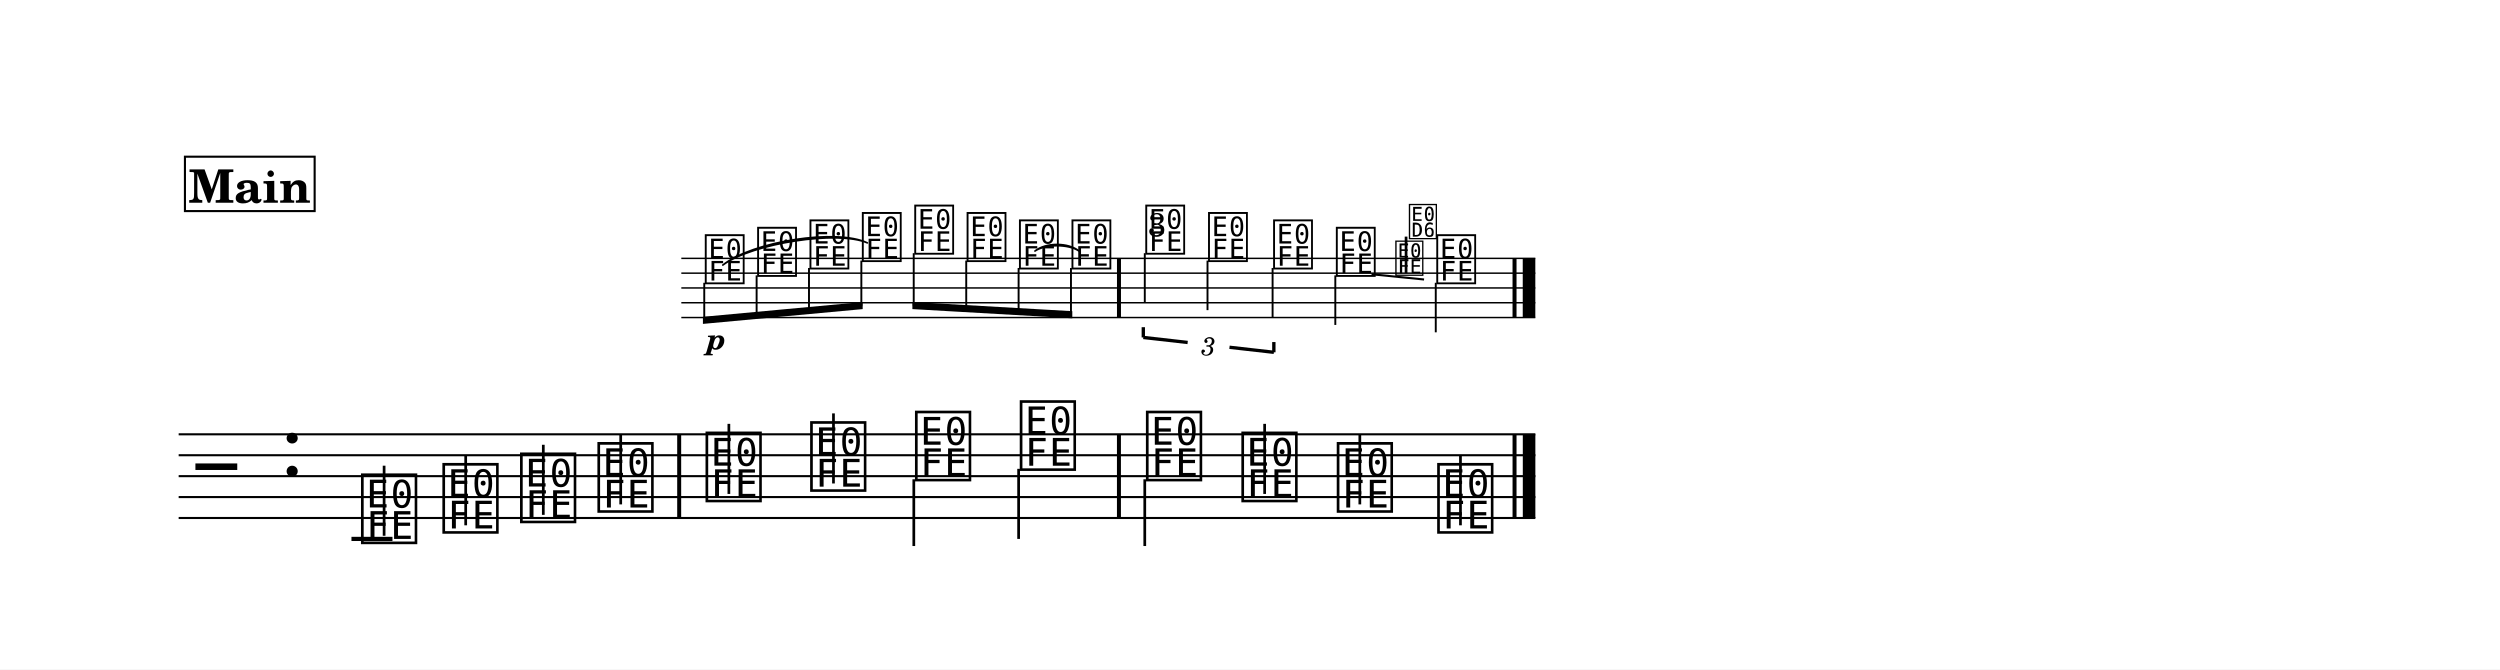
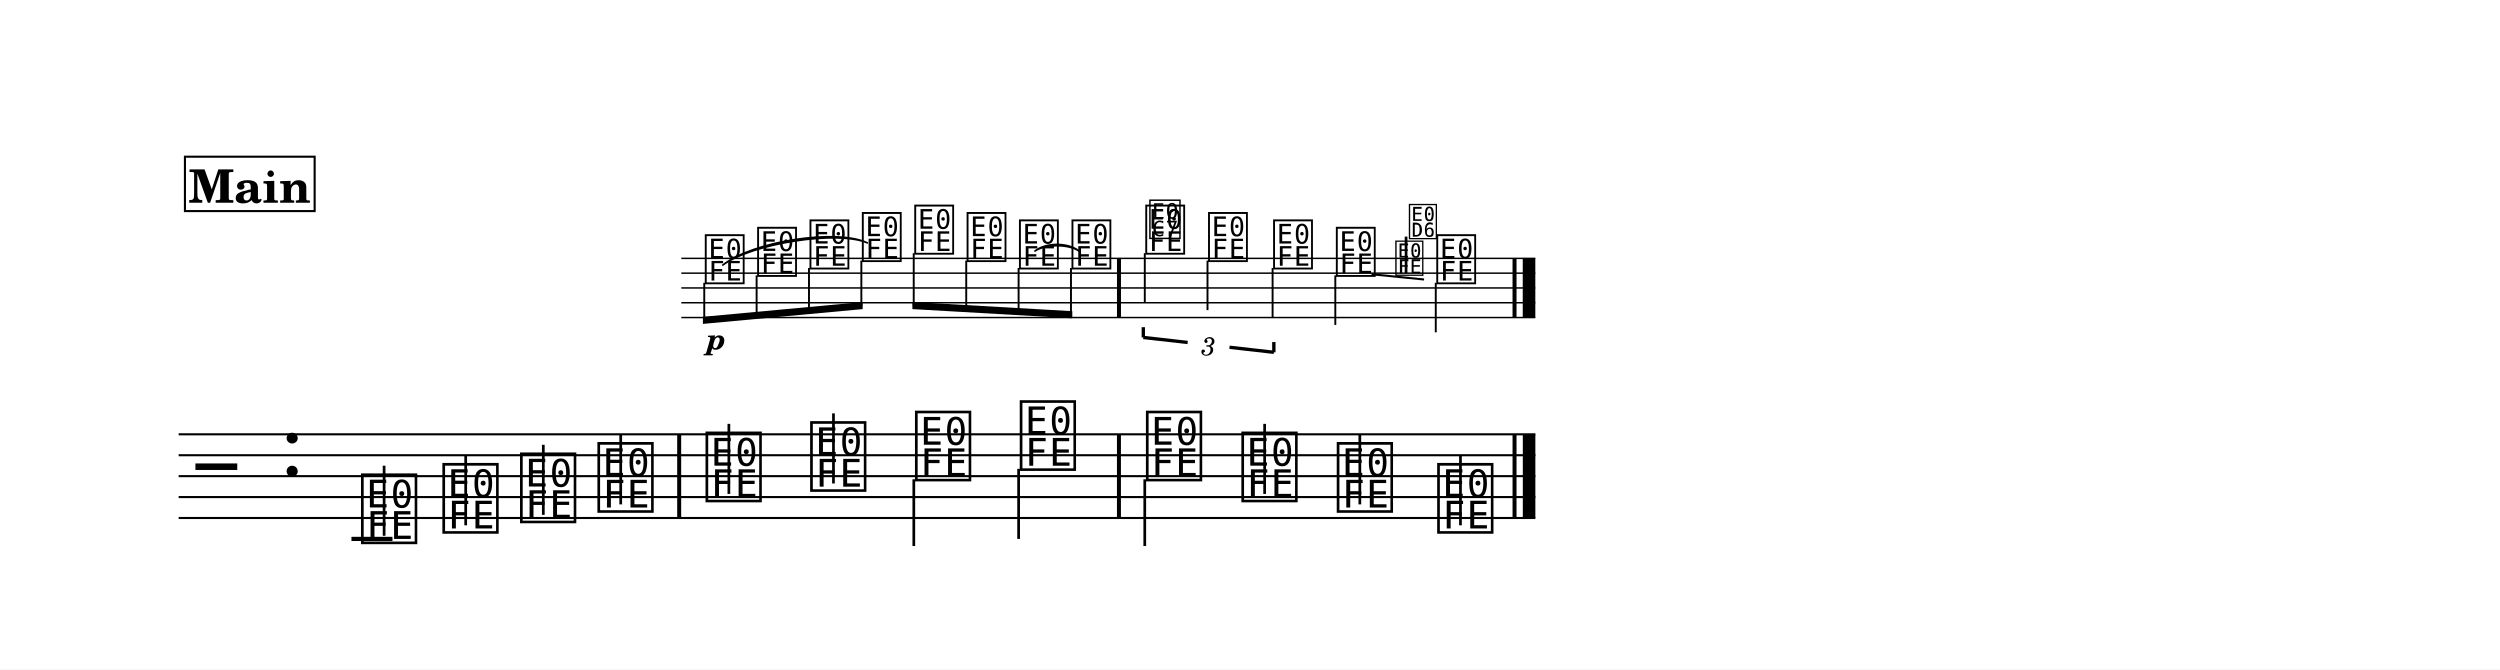
<svg xmlns="http://www.w3.org/2000/svg" width="1195.0" height="320.0" viewBox="0 0 119.50 32.00" font-family="TeX Gyre Schola, serif">
  <style>
  @font-face { font-family: 'Emmentaler'; src: local('Emmentaler'); }
  @font-face { font-family: 'Emmentaler-14'; src: local('Emmentaler-14'); }
  .music { font-family: 'Emmentaler', serif; }
</style>
  <rect x="0" y="0" width="119.50" height="32.00" fill="#FFFFFF" />
  <g transform="translate(8.54,0.00) scale(1,1)">
    <g transform="translate(0.00,12.35) scale(0.7071,0.7071)">
      <line x1="33.98" y1="0.00" x2="91.71" y2="0.00" stroke="#000000" stroke-width="0.100" />
      <line x1="33.98" y1="1.00" x2="91.71" y2="1.00" stroke="#000000" stroke-width="0.100" />
      <line x1="33.98" y1="2.00" x2="91.71" y2="2.00" stroke="#000000" stroke-width="0.100" />
      <line x1="33.98" y1="3.00" x2="91.71" y2="3.00" stroke="#000000" stroke-width="0.100" />
      <line x1="33.98" y1="4.00" x2="91.71" y2="4.00" stroke="#000000" stroke-width="0.100" />
      <text class="music" x="35.44" y="1.50" font-size="4.00" data-pos="336"></text>
      <text class="music" x="38.98" y="1.00" font-size="4.00" data-pos="343"></text>
      <text class="music" x="42.52" y="0.50" font-size="4.00" data-pos="345"></text>
      <text class="music" x="46.06" y="0.00" font-size="4.00" data-pos="347"></text>
      <text class="music" x="49.60" y="-0.50" font-size="4.00" data-pos="350"></text>
      <text class="music" x="53.14" y="0.00" font-size="4.00" data-pos="352"></text>
      <text class="music" x="56.68" y="0.50" font-size="4.00" data-pos="354"></text>
      <text class="music" x="60.23" y="0.50" font-size="4.00" data-pos="357"></text>
      <text class="music" x="65.22" y="-0.50" font-size="4.00" data-pos="374"></text>
      <line x1="65.31" y1="-0.35" x2="65.31" y2="3.00" stroke="#000000" stroke-width="0.130" />
      <text class="music" x="69.46" y="0.00" font-size="4.00" data-pos="387"></text>
      <line x1="69.55" y1="0.15" x2="69.55" y2="3.50" stroke="#000000" stroke-width="0.130" />
      <text class="music" x="73.86" y="0.50" font-size="4.00" data-pos="389"></text>
      <line x1="73.95" y1="0.65" x2="73.95" y2="4.00" stroke="#000000" stroke-width="0.130" />
      <text class="music" x="78.10" y="1.00" font-size="4.00" data-pos="393"></text>
      <line x1="78.19" y1="1.15" x2="78.19" y2="4.50" stroke="#000000" stroke-width="0.130" />
      <text class="music" x="84.89" y="1.50" font-size="4.00" data-pos="419"></text>
      <line x1="84.98" y1="1.65" x2="84.98" y2="5.00" stroke="#000000" stroke-width="0.130" />
      <rect x="63.43" y="0.00" width="0.27" height="4.00" data-pos="359" />
      <rect x="90.17" y="0.00" width="0.27" height="4.00" data-pos="421" />
      <rect x="90.86" y="0.00" width="0.85" height="4.00" data-pos="421" />
    </g>
    <line x1="0.00" y1="20.76" x2="64.85" y2="20.76" stroke="#000000" stroke-width="0.100" />
    <line x1="0.00" y1="21.76" x2="64.85" y2="21.76" stroke="#000000" stroke-width="0.100" />
    <line x1="0.00" y1="22.76" x2="64.85" y2="22.76" stroke="#000000" stroke-width="0.100" />
    <line x1="0.00" y1="23.76" x2="64.85" y2="23.76" stroke="#000000" stroke-width="0.100" />
    <line x1="0.00" y1="24.76" x2="64.85" y2="24.76" stroke="#000000" stroke-width="0.100" />
    <text class="music" x="0.80" y="23.76" font-size="4.00"></text>
    <text class="music" x="4.88" y="22.76" font-size="4.00" data-pos="219"></text>
    <line x1="8.26" y1="25.76" x2="10.22" y2="25.76" stroke="#000000" stroke-width="0.200" />
    <text class="music" x="8.59" y="25.76" font-size="4.00" data-pos="257"></text>
    <line x1="9.82" y1="25.61" x2="9.82" y2="22.26" stroke="#000000" stroke-width="0.130" />
    <text class="music" x="12.48" y="25.26" font-size="4.00" data-pos="268"></text>
    <line x1="13.72" y1="25.11" x2="13.72" y2="21.76" stroke="#000000" stroke-width="0.130" />
    <text class="music" x="16.19" y="24.76" font-size="4.00" data-pos="270"></text>
    <line x1="17.43" y1="24.61" x2="17.43" y2="21.26" stroke="#000000" stroke-width="0.130" />
    <text class="music" x="19.89" y="24.26" font-size="4.00" data-pos="272"></text>
    <line x1="21.13" y1="24.11" x2="21.13" y2="20.76" stroke="#000000" stroke-width="0.130" />
    <text class="music" x="25.06" y="23.76" font-size="4.00" data-pos="276"></text>
    <line x1="26.30" y1="23.61" x2="26.30" y2="20.26" stroke="#000000" stroke-width="0.130" />
    <text class="music" x="30.06" y="23.26" font-size="4.00" data-pos="279"></text>
    <line x1="31.30" y1="23.11" x2="31.30" y2="19.76" stroke="#000000" stroke-width="0.130" />
    <text class="music" x="35.07" y="22.76" font-size="4.00" data-pos="281"></text>
    <line x1="35.14" y1="22.91" x2="35.14" y2="26.10" stroke="#000000" stroke-width="0.130" />
    <text class="music" x="40.08" y="22.26" font-size="4.00" data-pos="283"></text>
    <line x1="40.15" y1="22.41" x2="40.15" y2="25.76" stroke="#000000" stroke-width="0.130" />
    <text class="music" x="46.11" y="22.76" font-size="4.00" data-pos="287"></text>
    <line x1="46.18" y1="22.91" x2="46.18" y2="26.10" stroke="#000000" stroke-width="0.130" />
    <text class="music" x="50.67" y="23.76" font-size="4.00" data-pos="290"></text>
    <line x1="51.91" y1="23.61" x2="51.91" y2="20.26" stroke="#000000" stroke-width="0.130" />
    <text class="music" x="55.23" y="24.26" font-size="4.00" data-pos="292"></text>
    <line x1="56.46" y1="24.11" x2="56.46" y2="20.76" stroke="#000000" stroke-width="0.130" />
    <text class="music" x="60.03" y="25.26" font-size="4.00" data-pos="294"></text>
    <line x1="61.27" y1="25.11" x2="61.27" y2="21.76" stroke="#000000" stroke-width="0.130" />
    <rect x="23.83" y="20.76" width="0.19" height="4.00" data-pos="274" />
    <rect x="44.85" y="20.76" width="0.19" height="4.00" data-pos="285" />
    <rect x="63.76" y="20.76" width="0.19" height="4.00" data-pos="296" />
    <rect x="64.25" y="20.76" width="0.60" height="4.00" data-pos="296" />
    <g transform="translate(0.00,12.35) scale(0.7071,0.7071)">
      <polygon points="35.44,3.95 46.24,2.95 46.24,3.43 35.44,4.43" />
      <line x1="35.53" y1="1.65" x2="35.53" y2="4.18" stroke="#000000" stroke-width="0.130" />
      <line x1="39.07" y1="1.15" x2="39.07" y2="3.85" stroke="#000000" stroke-width="0.130" />
      <line x1="42.61" y1="0.65" x2="42.61" y2="3.53" stroke="#000000" stroke-width="0.130" />
      <line x1="46.15" y1="0.15" x2="46.15" y2="3.20" stroke="#000000" stroke-width="0.130" />
    </g>
    <g transform="translate(0.00,12.35) scale(0.7071,0.7071)">
      <polygon points="49.60,2.95 60.41,3.57 60.41,4.05 49.60,3.43" />
      <line x1="49.69" y1="-0.35" x2="49.69" y2="3.20" stroke="#000000" stroke-width="0.130" />
      <line x1="53.24" y1="0.15" x2="53.24" y2="3.40" stroke="#000000" stroke-width="0.130" />
      <line x1="56.78" y1="0.65" x2="56.78" y2="3.60" stroke="#000000" stroke-width="0.130" />
      <line x1="60.32" y1="0.65" x2="60.32" y2="3.80" stroke="#000000" stroke-width="0.130" />
    </g>
    <path d="M 40.93,12.00 C 41.44,11.58 42.53,11.58 43.04,12.00 C 42.53,11.66 41.44,11.66 40.93,12.00 Z" stroke="#000000" stroke-width="0.08" stroke-linecap="round" stroke-linejoin="round" />
    <path d="M 26.01,12.67 C 27.43,11.53 31.48,10.91 32.92,11.61 C 31.50,11.00 27.45,11.62 26.01,12.67 Z" stroke="#000000" stroke-width="0.08" stroke-linecap="round" stroke-linejoin="round" />
    <text x="25.71" y="16.70" font-size="1.41" font-weight="bold" font-style="italic" text-anchor="middle" data-pos="339">p</text>
    <line x1="46.11" y1="16.13" x2="46.11" y2="15.64" stroke="#000000" stroke-width="0.160" data-pos="361" />
    <line x1="46.11" y1="16.13" x2="48.23" y2="16.37" stroke="#000000" stroke-width="0.160" data-pos="361" />
    <line x1="50.23" y1="16.60" x2="52.35" y2="16.84" stroke="#000000" stroke-width="0.160" data-pos="361" />
    <line x1="52.35" y1="16.84" x2="52.35" y2="16.35" stroke="#000000" stroke-width="0.160" data-pos="361" />
    <text x="49.23" y="16.49" font-size="1.23" font-style="italic" text-anchor="middle" dominant-baseline="central" data-pos="361">3</text>
    <line x1="57.02" y1="13.11" x2="59.53" y2="13.36" stroke="#000000" stroke-width="0.100" data-pos="393" />
    <text class="music" font-family="Emmentaler-14, Emmentaler, serif" x="58.09" y="13.06" font-size="2.00" data-pos="406"></text>
    <line x1="58.67" y1="13.06" x2="58.67" y2="11.31" stroke="#000000" stroke-width="0.130" data-pos="406" />
    <text class="music" font-family="Emmentaler-14, Emmentaler, serif" x="58.74" y="11.31" font-size="2.00" data-pos="406"></text>
-     <text x="46.77" y="11.29" font-size="1.58" text-anchor="middle" data-pos="374">3</text>
+     <text class="music" x="46.32" y="11.29" font-size="2.24" data-pos="374"></text>
    <rect x="0.30" y="7.49" width="6.20" height="2.60" fill="#FFFFFF" stroke="#000000" stroke-width="0.100" data-pos="229" />
    <text x="3.40" y="9.69" font-size="2.20" font-weight="bold" text-anchor="middle" data-pos="229">Main</text>
  </g>
</svg>
